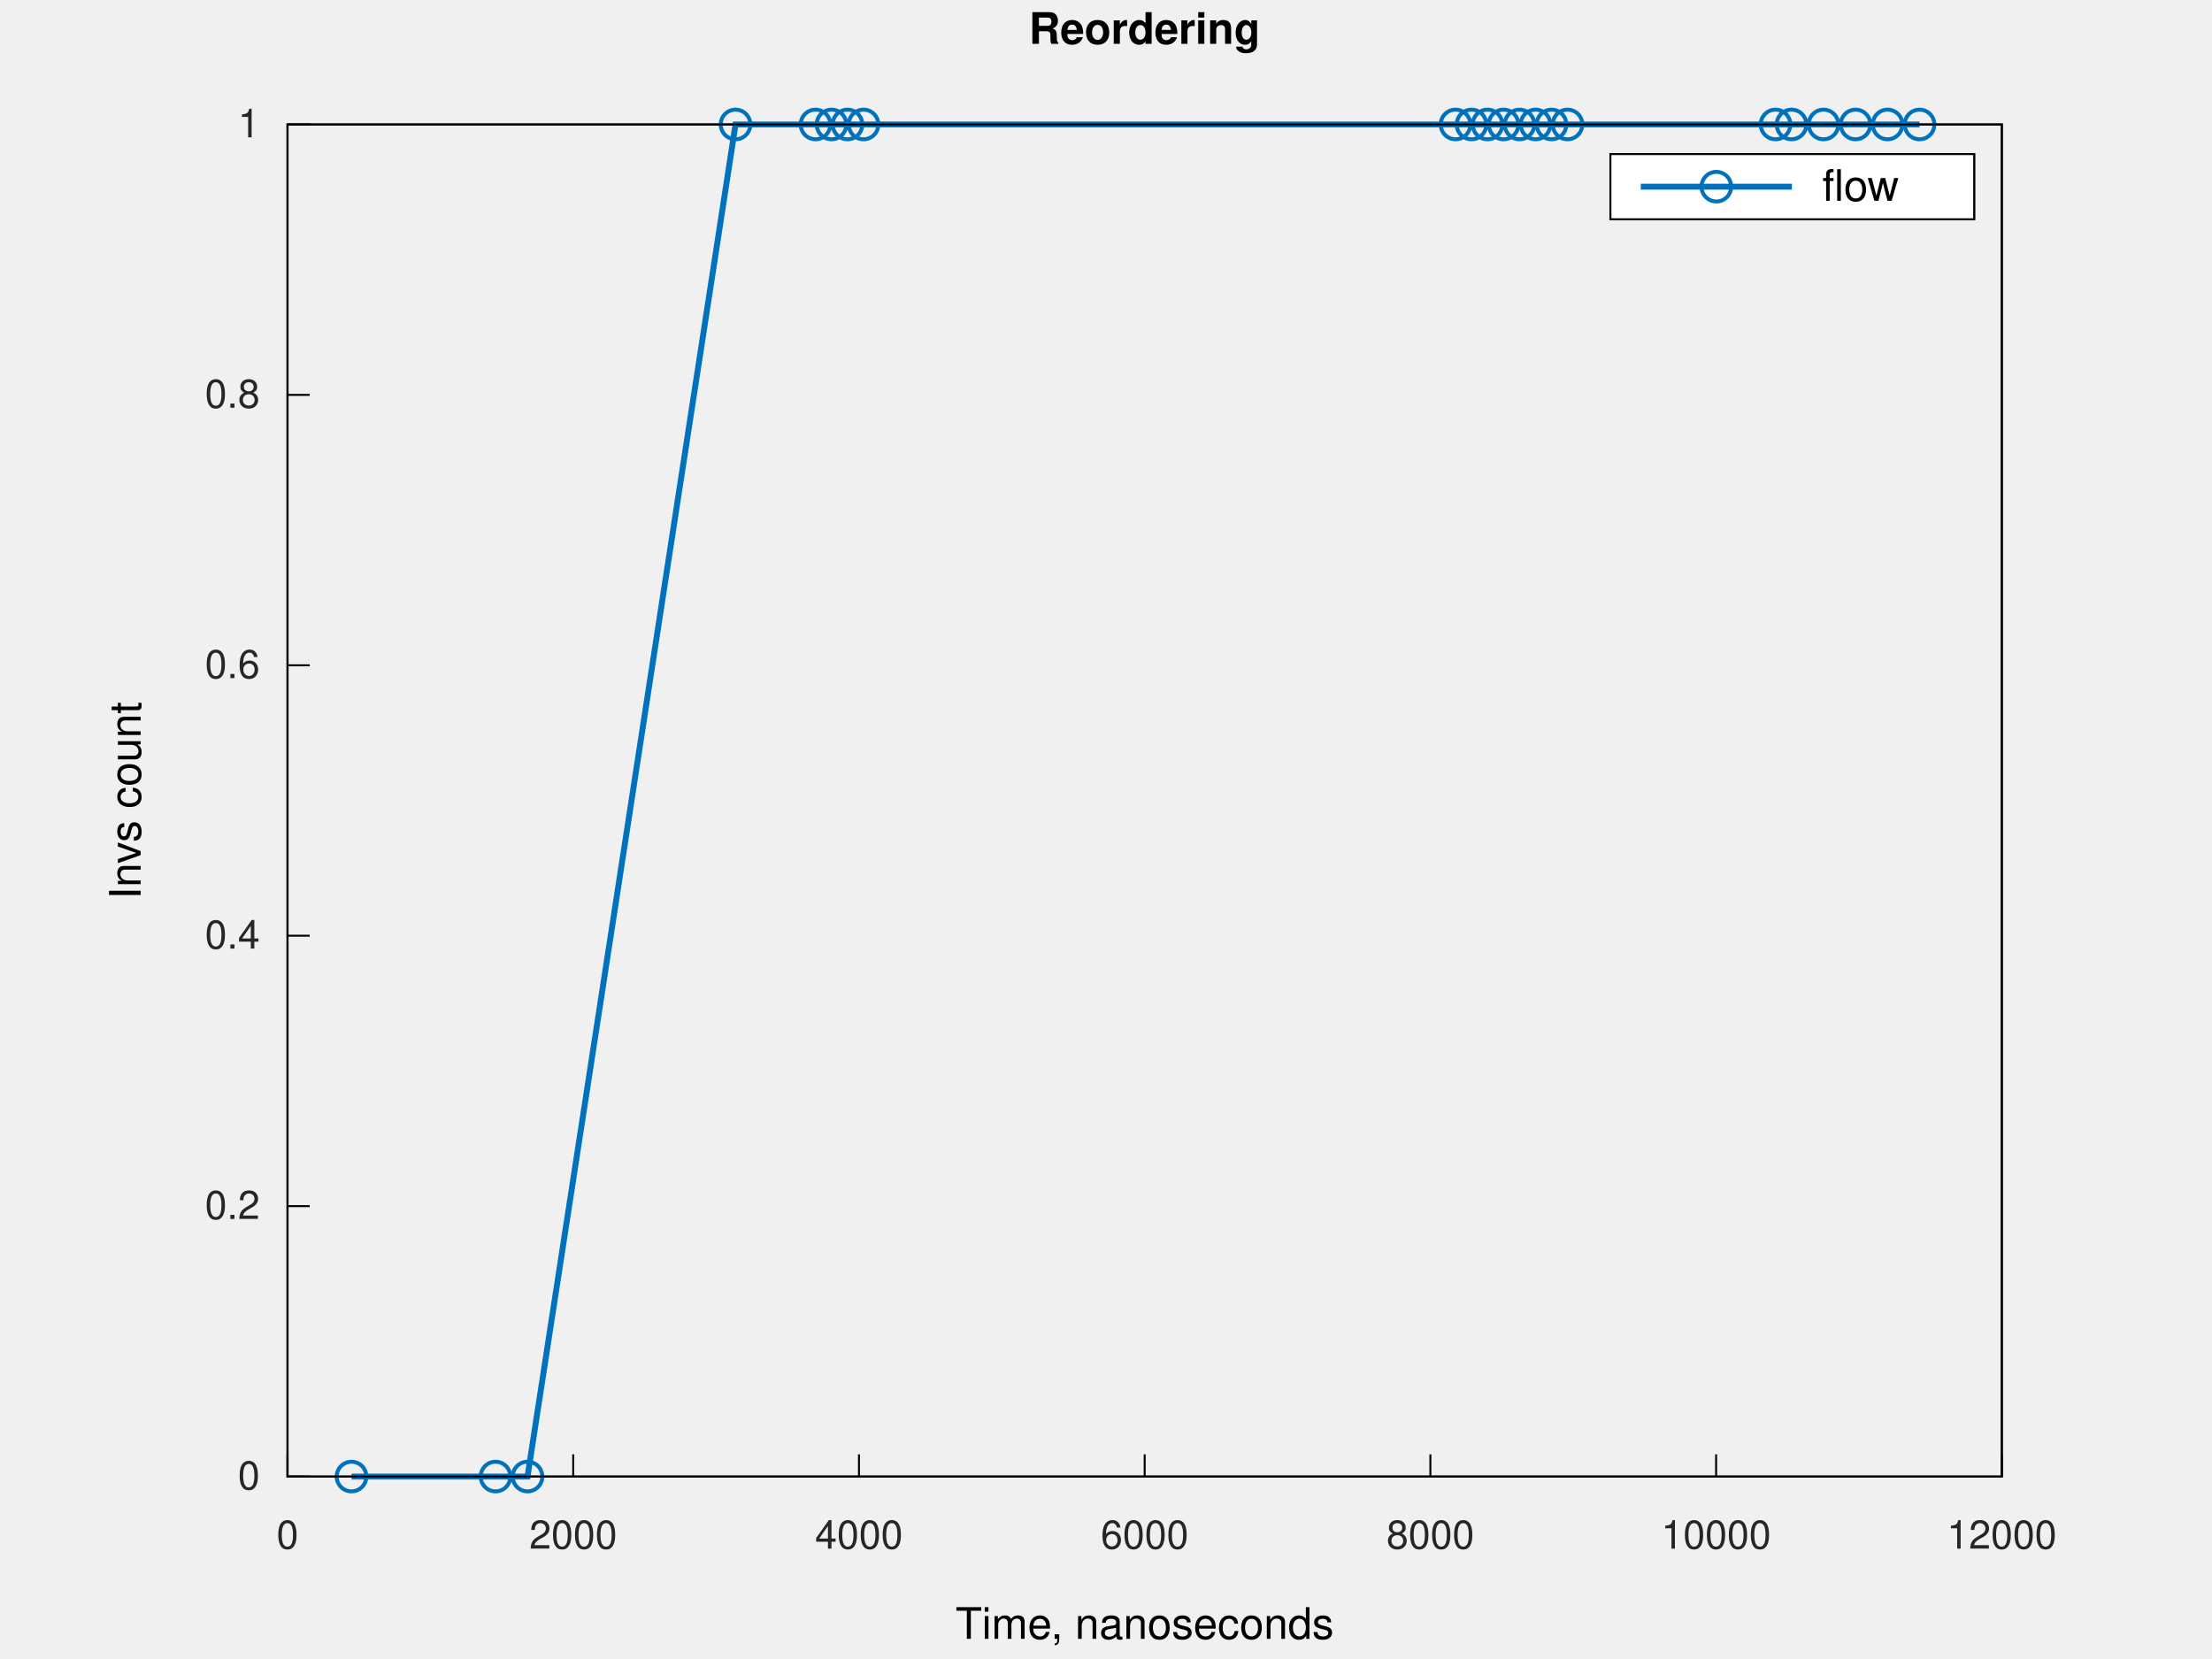
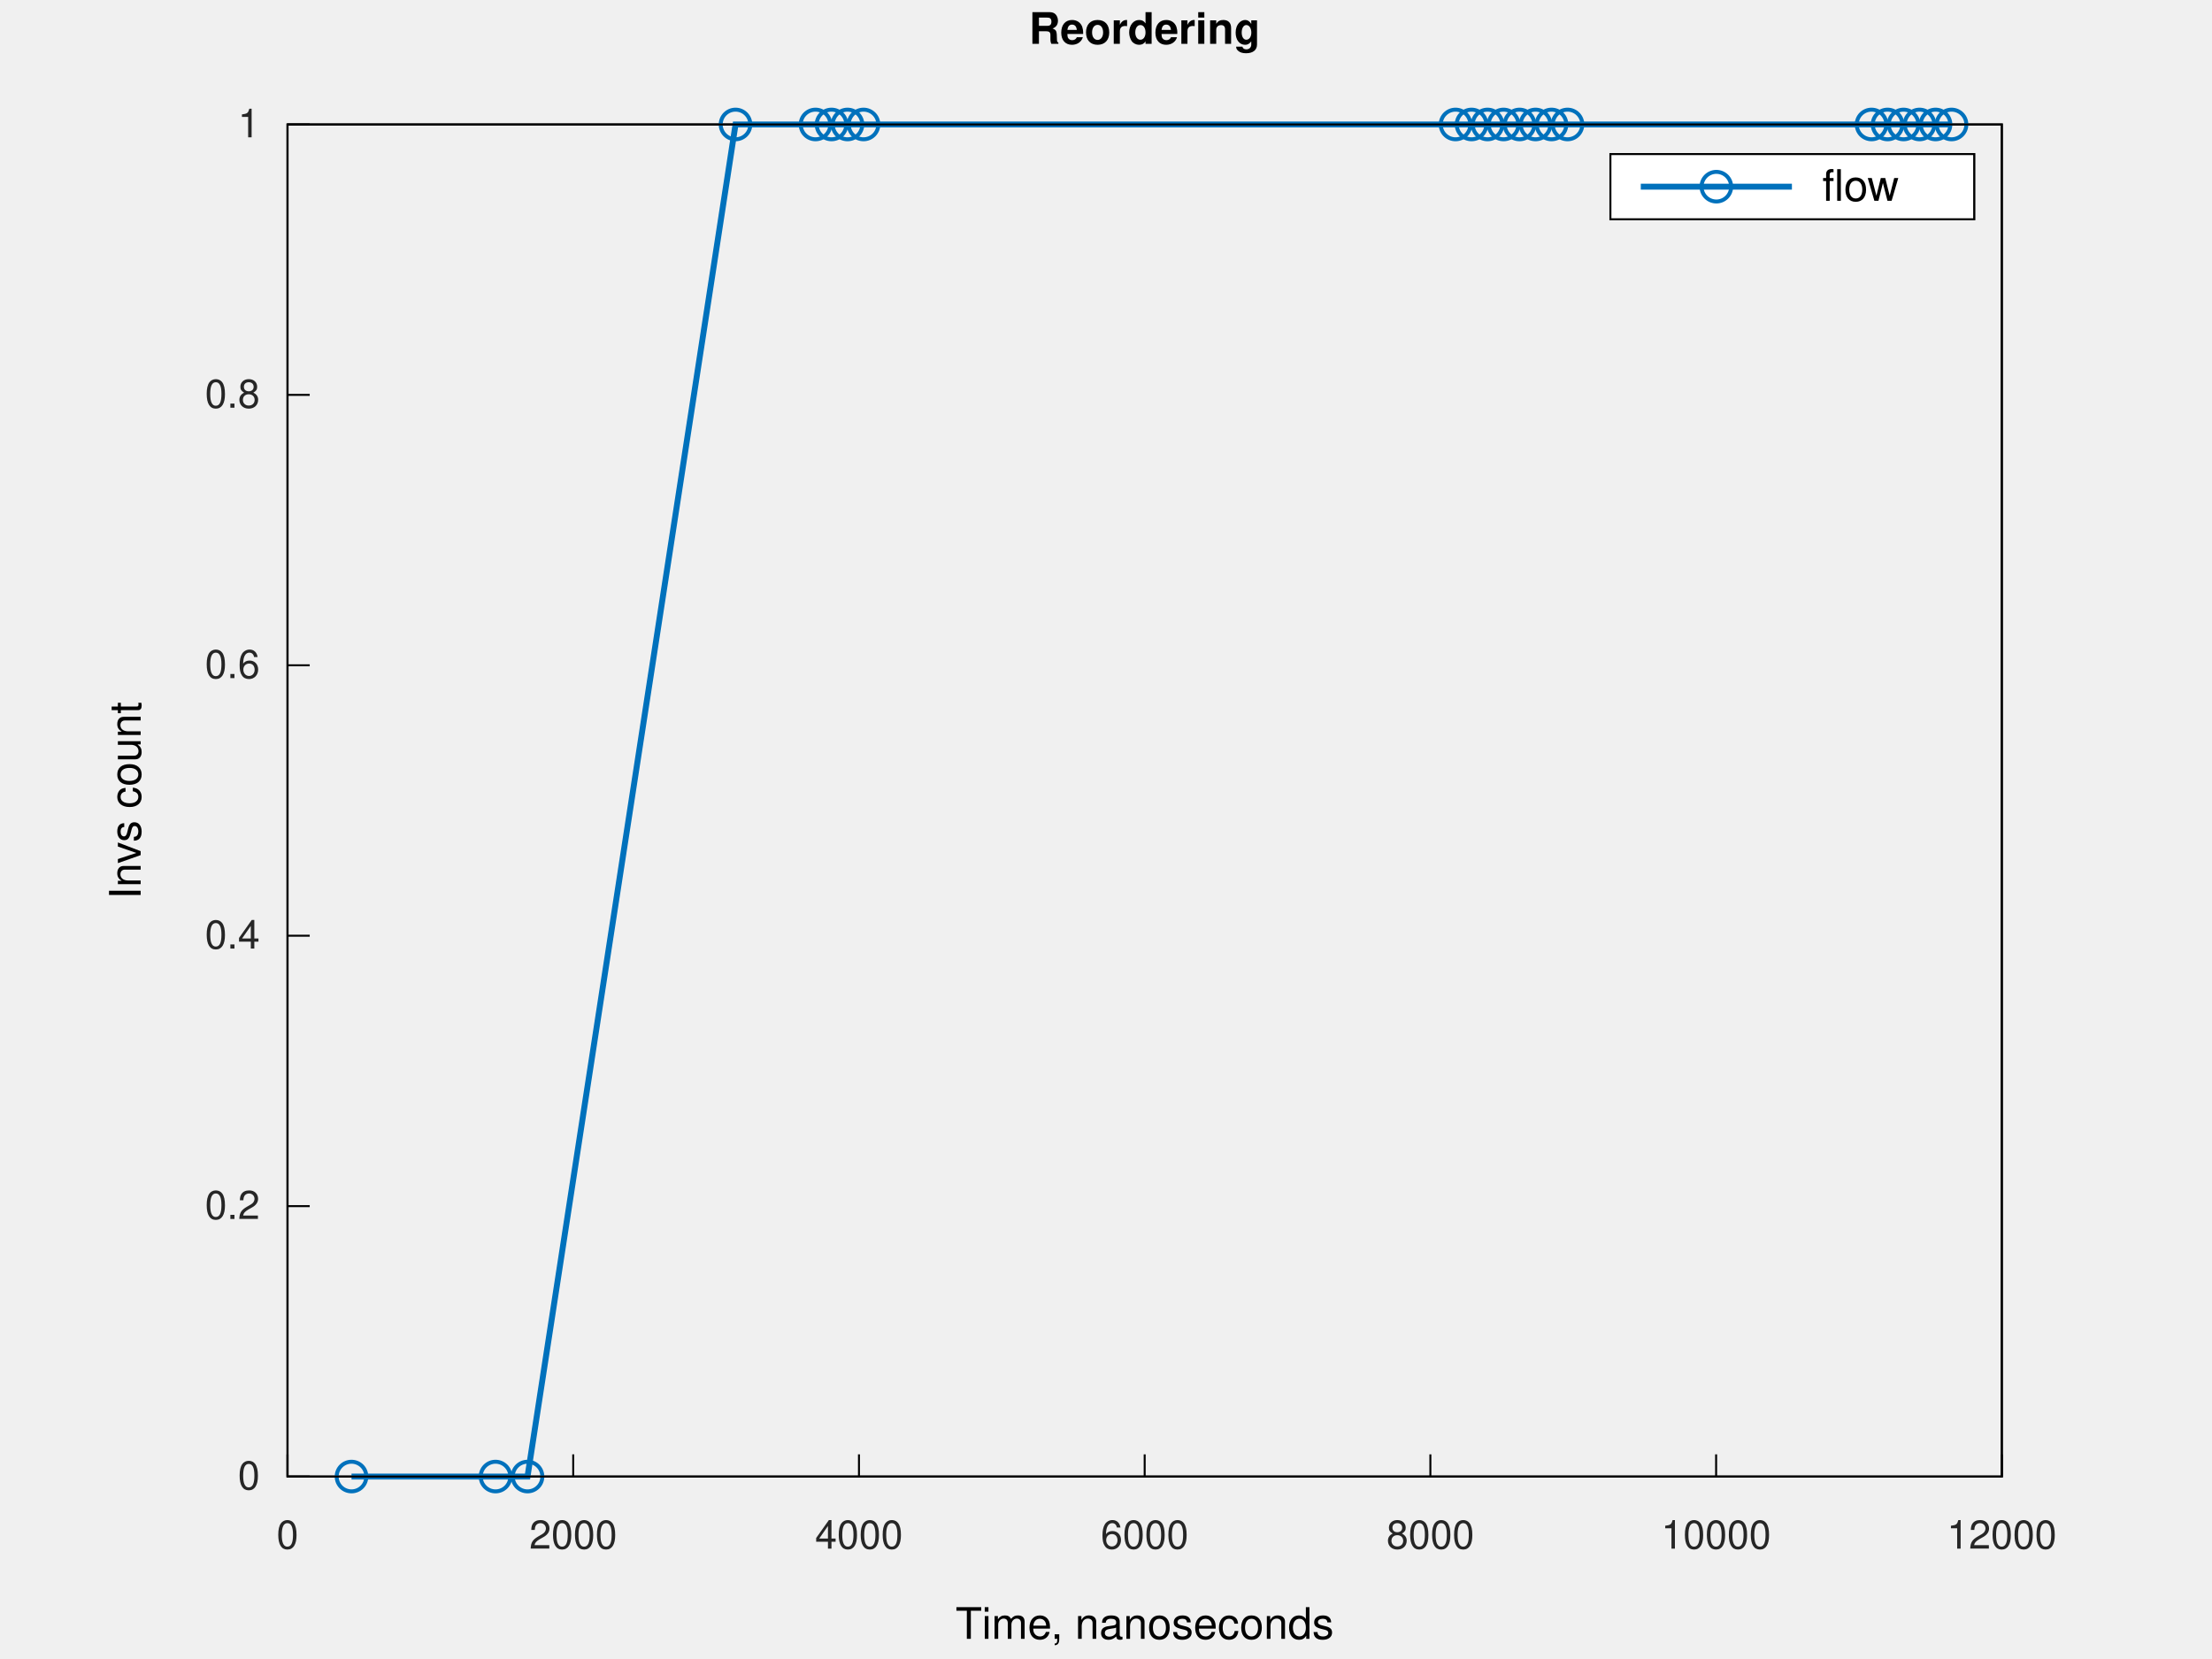
<svg xmlns="http://www.w3.org/2000/svg" xmlns:xlink="http://www.w3.org/1999/xlink" width="560" height="420" viewBox="0 0 560 420">
  <g id="gnuplot_canvas">
    <rect x="0" y="0" width="560" height="420" fill="none" />
    <defs>
      <circle id="gpDot" r="0.5" stroke-width="0.5" stroke="currentColor" />
      <path id="gpPt0" stroke-width="0.267" stroke="currentColor" d="M-1,0 h2 M0,-1 v2" />
      <path id="gpPt1" stroke-width="0.267" stroke="currentColor" d="M-1,-1 L1,1 M1,-1 L-1,1" />
      <path id="gpPt2" stroke-width="0.267" stroke="currentColor" d="M-1,0 L1,0 M0,-1 L0,1 M-1,-1 L1,1 M-1,1 L1,-1" />
      <rect id="gpPt3" stroke-width="0.267" stroke="currentColor" x="-1" y="-1" width="2" height="2" />
      <rect id="gpPt4" stroke-width="0.267" stroke="currentColor" fill="currentColor" x="-1" y="-1" width="2" height="2" />
      <circle id="gpPt5" stroke-width="0.267" stroke="currentColor" cx="0" cy="0" r="1" />
      <use xlink:href="#gpPt5" id="gpPt6" fill="currentColor" stroke="none" />
      <path id="gpPt7" stroke-width="0.267" stroke="currentColor" d="M0,-1.33 L-1.33,0.67 L1.33,0.67 z" />
      <use xlink:href="#gpPt7" id="gpPt8" fill="currentColor" stroke="none" />
      <use xlink:href="#gpPt7" id="gpPt9" stroke="currentColor" transform="rotate(180)" />
      <use xlink:href="#gpPt9" id="gpPt10" fill="currentColor" stroke="none" />
      <use xlink:href="#gpPt3" id="gpPt11" stroke="currentColor" transform="rotate(45)" />
      <use xlink:href="#gpPt11" id="gpPt12" fill="currentColor" stroke="none" />
      <path id="gpPt13" stroke-width="0.267" stroke="currentColor" d="M0,1.330 L1.265,0.411 L0.782,-1.067 L-0.782,-1.076 L-1.265,0.411 z" />
      <use xlink:href="#gpPt13" id="gpPt14" fill="currentColor" stroke="none" />
      <filter id="textbox" filterUnits="objectBoundingBox" x="0" y="0" height="1" width="1">
        <feFlood flood-color="white" flood-opacity="1" result="bgnd" />
        <feComposite in="SourceGraphic" in2="bgnd" operator="atop" />
      </filter>
      <filter id="greybox" filterUnits="objectBoundingBox" x="0" y="0" height="1" width="1">
        <feFlood flood-color="lightgrey" flood-opacity="1" result="grey" />
        <feComposite in="SourceGraphic" in2="grey" operator="atop" />
      </filter>
    </defs>
    <g fill="none" color="white" stroke="currentColor" stroke-width="1.00" stroke-linecap="butt" stroke-linejoin="miter">
</g>
    <g fill="none" color="white" stroke="currentColor" stroke-width="0.50" stroke-linecap="butt" stroke-linejoin="miter">
</g>
    <g fill="none" color="black" stroke="currentColor" stroke-width="0.50" stroke-linecap="butt" stroke-linejoin="miter">
      <path stroke="rgb(  0,   0,   0)" d="M72.79,373.81 L78.41,373.81  " />
      <g transform="translate(65.79,377.06)" stroke="none" fill="rgb(38,38,38)" font-family="Helvetica" font-size="10.00" text-anchor="end">
        <text>
          <tspan font-family="Helvetica">0</tspan>
        </text>
      </g>
    </g>
    <g fill="none" color="black" stroke="currentColor" stroke-width="0.50" stroke-linecap="butt" stroke-linejoin="miter">
      <path stroke="rgb(  0,   0,   0)" d="M72.79,305.35 L78.41,305.35  " />
      <g transform="translate(65.79,308.60)" stroke="none" fill="rgb(38,38,38)" font-family="Helvetica" font-size="10.00" text-anchor="end">
        <text>
          <tspan font-family="Helvetica">0.2</tspan>
        </text>
      </g>
    </g>
    <g fill="none" color="black" stroke="currentColor" stroke-width="0.50" stroke-linecap="butt" stroke-linejoin="miter">
      <path stroke="rgb(  0,   0,   0)" d="M72.79,236.89 L78.41,236.89  " />
      <g transform="translate(65.79,240.14)" stroke="none" fill="rgb(38,38,38)" font-family="Helvetica" font-size="10.00" text-anchor="end">
        <text>
          <tspan font-family="Helvetica">0.4</tspan>
        </text>
      </g>
    </g>
    <g fill="none" color="black" stroke="currentColor" stroke-width="0.50" stroke-linecap="butt" stroke-linejoin="miter">
      <path stroke="rgb(  0,   0,   0)" d="M72.79,168.43 L78.41,168.43  " />
      <g transform="translate(65.79,171.68)" stroke="none" fill="rgb(38,38,38)" font-family="Helvetica" font-size="10.00" text-anchor="end">
        <text>
          <tspan font-family="Helvetica">0.6</tspan>
        </text>
      </g>
    </g>
    <g fill="none" color="black" stroke="currentColor" stroke-width="0.50" stroke-linecap="butt" stroke-linejoin="miter">
      <path stroke="rgb(  0,   0,   0)" d="M72.79,99.97 L78.41,99.97  " />
      <g transform="translate(65.79,103.22)" stroke="none" fill="rgb(38,38,38)" font-family="Helvetica" font-size="10.00" text-anchor="end">
        <text>
          <tspan font-family="Helvetica">0.8</tspan>
        </text>
      </g>
    </g>
    <g fill="none" color="black" stroke="currentColor" stroke-width="0.50" stroke-linecap="butt" stroke-linejoin="miter">
      <path stroke="rgb(  0,   0,   0)" d="M72.79,31.51 L78.41,31.51  " />
      <g transform="translate(65.79,34.76)" stroke="none" fill="rgb(38,38,38)" font-family="Helvetica" font-size="10.00" text-anchor="end">
        <text>
          <tspan font-family="Helvetica">1</tspan>
        </text>
      </g>
    </g>
    <g fill="none" color="black" stroke="currentColor" stroke-width="0.50" stroke-linecap="butt" stroke-linejoin="miter">
      <path stroke="rgb(  0,   0,   0)" d="M72.79,373.81 L72.79,368.19  " />
      <g transform="translate(72.79,392.06)" stroke="none" fill="rgb(38,38,38)" font-family="Helvetica" font-size="10.00" text-anchor="middle">
        <text>
          <tspan font-family="Helvetica">0</tspan>
        </text>
      </g>
    </g>
    <g fill="none" color="black" stroke="currentColor" stroke-width="0.50" stroke-linecap="butt" stroke-linejoin="miter">
      <path stroke="rgb(  0,   0,   0)" d="M145.12,373.81 L145.12,368.19  " />
      <g transform="translate(145.12,392.06)" stroke="none" fill="rgb(38,38,38)" font-family="Helvetica" font-size="10.00" text-anchor="middle">
        <text>
          <tspan font-family="Helvetica">2000</tspan>
        </text>
      </g>
    </g>
    <g fill="none" color="black" stroke="currentColor" stroke-width="0.50" stroke-linecap="butt" stroke-linejoin="miter">
      <path stroke="rgb(  0,   0,   0)" d="M217.46,373.81 L217.46,368.19  " />
      <g transform="translate(217.46,392.06)" stroke="none" fill="rgb(38,38,38)" font-family="Helvetica" font-size="10.00" text-anchor="middle">
        <text>
          <tspan font-family="Helvetica">4000</tspan>
        </text>
      </g>
    </g>
    <g fill="none" color="black" stroke="currentColor" stroke-width="0.50" stroke-linecap="butt" stroke-linejoin="miter">
      <path stroke="rgb(  0,   0,   0)" d="M289.79,373.81 L289.79,368.19  " />
      <g transform="translate(289.79,392.06)" stroke="none" fill="rgb(38,38,38)" font-family="Helvetica" font-size="10.00" text-anchor="middle">
        <text>
          <tspan font-family="Helvetica">6000</tspan>
        </text>
      </g>
    </g>
    <g fill="none" color="black" stroke="currentColor" stroke-width="0.50" stroke-linecap="butt" stroke-linejoin="miter">
      <path stroke="rgb(  0,   0,   0)" d="M362.12,373.81 L362.12,368.19  " />
      <g transform="translate(362.12,392.06)" stroke="none" fill="rgb(38,38,38)" font-family="Helvetica" font-size="10.00" text-anchor="middle">
        <text>
          <tspan font-family="Helvetica">8000</tspan>
        </text>
      </g>
    </g>
    <g fill="none" color="black" stroke="currentColor" stroke-width="0.50" stroke-linecap="butt" stroke-linejoin="miter">
      <path stroke="rgb(  0,   0,   0)" d="M434.46,373.81 L434.46,368.19  " />
      <g transform="translate(434.46,392.06)" stroke="none" fill="rgb(38,38,38)" font-family="Helvetica" font-size="10.00" text-anchor="middle">
        <text>
          <tspan font-family="Helvetica">10000</tspan>
        </text>
      </g>
    </g>
    <g fill="none" color="black" stroke="currentColor" stroke-width="0.50" stroke-linecap="butt" stroke-linejoin="miter">
      <path stroke="rgb(  0,   0,   0)" d="M506.79,373.81 L506.79,368.19  " />
      <g transform="translate(506.79,392.06)" stroke="none" fill="rgb(38,38,38)" font-family="Helvetica" font-size="10.00" text-anchor="middle">
        <text>
          <tspan font-family="Helvetica">12000</tspan>
        </text>
      </g>
    </g>
    <g fill="none" color="black" stroke="currentColor" stroke-width="0.50" stroke-linecap="butt" stroke-linejoin="miter">
</g>
    <g fill="none" color="black" stroke="currentColor" stroke-width="0.50" stroke-linecap="butt" stroke-linejoin="miter">
      <path stroke="rgb(  0,   0,   0)" d="M72.79,31.51 L72.79,373.81 L506.79,373.81 L506.79,31.51 L72.79,31.51 Z  " />
    </g>
    <g fill="none" color="black" stroke="currentColor" stroke-width="0.50" stroke-linecap="butt" stroke-linejoin="miter">
</g>
    <g fill="none" color="black" stroke="currentColor" stroke-width="0.50" stroke-linecap="butt" stroke-linejoin="miter">
      <path stroke="rgb(  0,   0,   0)" d="M407.70,55.51 L407.70,39.01 L499.79,39.01 L499.79,55.51 L407.70,55.51 Z  " />
    </g>
    <g id="gnuplot_plot_1a" fill="none">
      <g fill="none" color="white" stroke="rgb(  0,   0,   0)" stroke-width="1.50" stroke-linecap="butt" stroke-linejoin="miter">
</g>
      <g fill="none" color="black" stroke="currentColor" stroke-width="1.50" stroke-linecap="butt" stroke-linejoin="miter">
-         <path stroke="rgb(  0, 113, 188)" d="M88.99,373.81 L125.45,373.81 L133.55,373.81 L186.21,31.51 L206.46,31.51 L210.51,31.51 L214.56,31.51 L218.61,31.51   L368.49,31.51 L372.54,31.51 L376.59,31.51 L380.64,31.51 L384.69,31.51 L388.74,31.51 L392.79,31.51 L396.84,31.51   L449.50,31.51 L453.55,31.51 L461.65,31.51 L469.76,31.51 L477.86,31.51 L485.96,31.51  " />
+         <path stroke="rgb(  0, 113, 188)" d="M88.99,373.81 L125.45,373.81 L133.55,373.81 L186.21,31.51 L206.46,31.51 L210.51,31.51 L214.56,31.51 L218.61,31.51   L368.49,31.51 L372.54,31.51 L376.59,31.51 L380.64,31.51 L384.69,31.51 L388.74,31.51 L392.79,31.51 L396.84,31.51   L473.81,31.51 L477.86,31.51 L481.91,31.51 L485.96,31.51 L490.01,31.51 L494.06,31.51  " />
        <use xlink:href="#gpPt5" transform="translate(88.99,373.81) scale(3.75)" color="rgb(  0, 113, 188)" />
        <use xlink:href="#gpPt5" transform="translate(125.45,373.81) scale(3.75)" color="rgb(  0, 113, 188)" />
        <use xlink:href="#gpPt5" transform="translate(133.55,373.81) scale(3.75)" color="rgb(  0, 113, 188)" />
        <use xlink:href="#gpPt5" transform="translate(186.21,31.51) scale(3.75)" color="rgb(  0, 113, 188)" />
        <use xlink:href="#gpPt5" transform="translate(206.46,31.51) scale(3.75)" color="rgb(  0, 113, 188)" />
        <use xlink:href="#gpPt5" transform="translate(210.51,31.51) scale(3.75)" color="rgb(  0, 113, 188)" />
        <use xlink:href="#gpPt5" transform="translate(214.56,31.51) scale(3.75)" color="rgb(  0, 113, 188)" />
        <use xlink:href="#gpPt5" transform="translate(218.61,31.51) scale(3.75)" color="rgb(  0, 113, 188)" />
        <use xlink:href="#gpPt5" transform="translate(368.49,31.51) scale(3.75)" color="rgb(  0, 113, 188)" />
        <use xlink:href="#gpPt5" transform="translate(372.54,31.51) scale(3.75)" color="rgb(  0, 113, 188)" />
        <use xlink:href="#gpPt5" transform="translate(376.59,31.51) scale(3.75)" color="rgb(  0, 113, 188)" />
        <use xlink:href="#gpPt5" transform="translate(380.64,31.51) scale(3.75)" color="rgb(  0, 113, 188)" />
        <use xlink:href="#gpPt5" transform="translate(384.69,31.51) scale(3.75)" color="rgb(  0, 113, 188)" />
        <use xlink:href="#gpPt5" transform="translate(388.74,31.51) scale(3.75)" color="rgb(  0, 113, 188)" />
        <use xlink:href="#gpPt5" transform="translate(392.79,31.51) scale(3.75)" color="rgb(  0, 113, 188)" />
        <use xlink:href="#gpPt5" transform="translate(396.84,31.51) scale(3.75)" color="rgb(  0, 113, 188)" />
-         <use xlink:href="#gpPt5" transform="translate(449.50,31.51) scale(3.75)" color="rgb(  0, 113, 188)" />
-         <use xlink:href="#gpPt5" transform="translate(453.55,31.51) scale(3.75)" color="rgb(  0, 113, 188)" />
-         <use xlink:href="#gpPt5" transform="translate(461.65,31.51) scale(3.75)" color="rgb(  0, 113, 188)" />
-         <use xlink:href="#gpPt5" transform="translate(469.76,31.51) scale(3.75)" color="rgb(  0, 113, 188)" />
+         <use xlink:href="#gpPt5" transform="translate(473.81,31.51) scale(3.75)" color="rgb(  0, 113, 188)" />
        <use xlink:href="#gpPt5" transform="translate(477.86,31.51) scale(3.75)" color="rgb(  0, 113, 188)" />
+         <use xlink:href="#gpPt5" transform="translate(481.91,31.51) scale(3.75)" color="rgb(  0, 113, 188)" />
        <use xlink:href="#gpPt5" transform="translate(485.96,31.51) scale(3.75)" color="rgb(  0, 113, 188)" />
+         <use xlink:href="#gpPt5" transform="translate(490.01,31.51) scale(3.75)" color="rgb(  0, 113, 188)" />
+         <use xlink:href="#gpPt5" transform="translate(494.06,31.51) scale(3.75)" color="rgb(  0, 113, 188)" />
      </g>
    </g>
    <g id="gnuplot_plot_2a">
      <g fill="none" color="black" stroke="currentColor" stroke-width="1.50" stroke-linecap="butt" stroke-linejoin="miter">
</g>
    </g>
    <g stroke="none" shape-rendering="crispEdges">
      <polygon fill="white" points="407.70,55.51 499.79,55.51 499.79,39.01 407.70,39.01 " />
    </g>
    <g fill="none" color="white" stroke="white" stroke-width="0.50" stroke-linecap="butt" stroke-linejoin="miter">
</g>
    <g fill="none" color="black" stroke="currentColor" stroke-width="0.50" stroke-linecap="butt" stroke-linejoin="miter">
      <path stroke="rgb(  0,   0,   0)" d="M407.70,55.51 L407.70,39.01 L499.79,39.01 L499.79,55.51 L407.70,55.51 Z  " />
    </g>
    <g id="gnuplot_plot_1a" fill="none">
      <g fill="none" color="white" stroke="rgb(  0,   0,   0)" stroke-width="1.50" stroke-linecap="butt" stroke-linejoin="miter">
</g>
      <g fill="none" color="black" stroke="currentColor" stroke-width="1.50" stroke-linecap="butt" stroke-linejoin="miter">
</g>
    </g>
    <g id="gnuplot_plot_2a">
      <g fill="none" color="black" stroke="currentColor" stroke-width="1.50" stroke-linecap="butt" stroke-linejoin="miter">
        <g transform="translate(461.34,50.84)" stroke="none" fill="rgb(0,0,0)" font-family="Helvetica" font-size="11.00" text-anchor="start">
          <text>
            <tspan font-family="Helvetica">flow</tspan>
          </text>
        </g>
      </g>
      <g fill="none" color="black" stroke="currentColor" stroke-width="1.50" stroke-linecap="butt" stroke-linejoin="miter">
        <path stroke="rgb(  0, 113, 188)" d="M415.39,47.26 L453.65,47.26  " />
        <use xlink:href="#gpPt5" transform="translate(434.52,47.26) scale(3.75)" color="rgb(  0, 113, 188)" />
      </g>
    </g>
    <g fill="none" color="white" stroke="rgb(  0, 113, 188)" stroke-width="2.00" stroke-linecap="butt" stroke-linejoin="miter">
</g>
    <g fill="none" color="black" stroke="currentColor" stroke-width="2.00" stroke-linecap="butt" stroke-linejoin="miter">
</g>
    <g fill="none" color="black" stroke="black" stroke-width="0.50" stroke-linecap="butt" stroke-linejoin="miter">
</g>
    <g fill="none" color="black" stroke="currentColor" stroke-width="0.50" stroke-linecap="butt" stroke-linejoin="miter">
      <path stroke="rgb(  0,   0,   0)" d="M72.79,31.51 L72.79,373.81 L506.79,373.81 L506.79,31.51 L72.79,31.51 Z  " />
      <g transform="translate(35.61,202.66) rotate(270.00)" stroke="none" fill="rgb(0,0,0)" font-family="Helvetica" font-size="11.00" text-anchor="middle">
        <text>
          <tspan font-family="Helvetica">Invs count</tspan>
        </text>
      </g>
    </g>
    <g fill="none" color="black" stroke="currentColor" stroke-width="0.50" stroke-linecap="butt" stroke-linejoin="miter">
      <g transform="translate(289.79,414.89)" stroke="none" fill="rgb(0,0,0)" font-family="Helvetica" font-size="11.00" text-anchor="middle">
        <text>
          <tspan font-family="Helvetica">Time, nanoseconds</tspan>
        </text>
      </g>
    </g>
    <g fill="none" color="black" stroke="currentColor" stroke-width="0.50" stroke-linecap="butt" stroke-linejoin="miter">
</g>
    <g fill="none" color="black" stroke="currentColor" stroke-width="0.50" stroke-linecap="butt" stroke-linejoin="miter">
      <g transform="translate(289.79,11.09)" stroke="none" fill="rgb(0,0,0)" font-family="Helvetica" font-size="11.00" text-anchor="middle">
        <text>
          <tspan font-family="Helvetica" font-weight="bold">Reordering</tspan>
        </text>
      </g>
    </g>
    <g fill="none" color="black" stroke="currentColor" stroke-width="0.50" stroke-linecap="butt" stroke-linejoin="miter">
</g>
  </g>
</svg>
